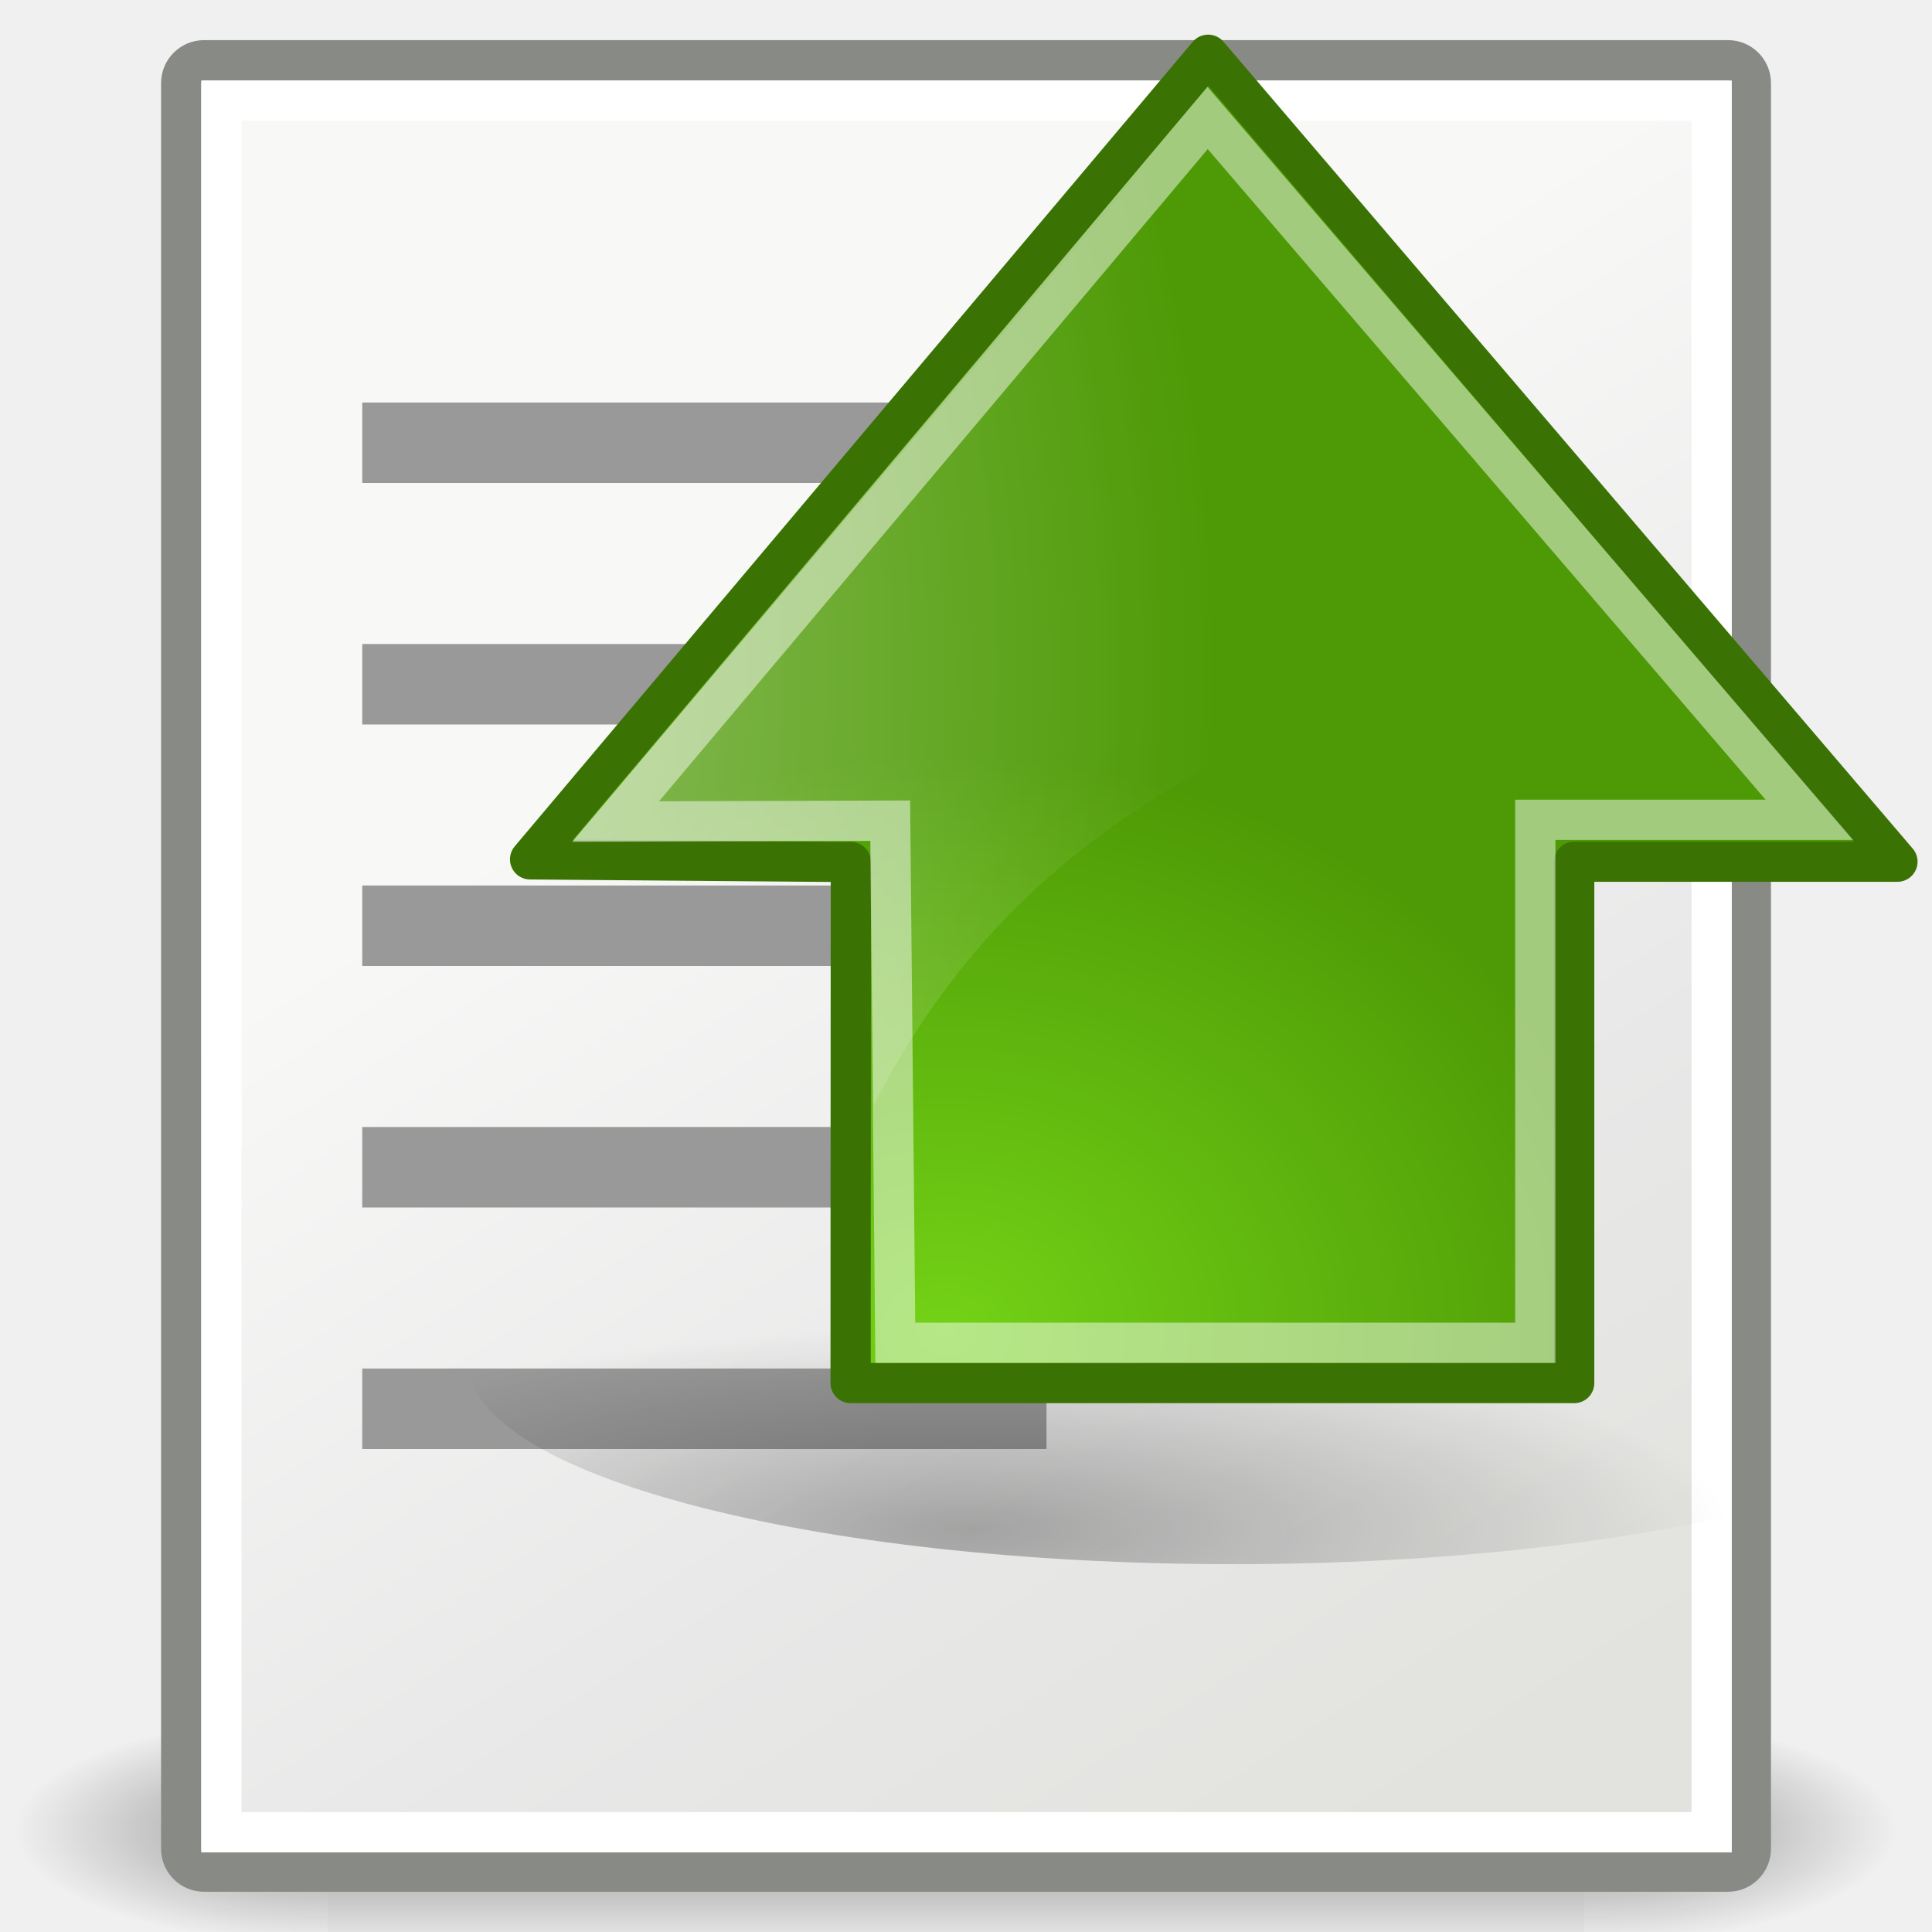
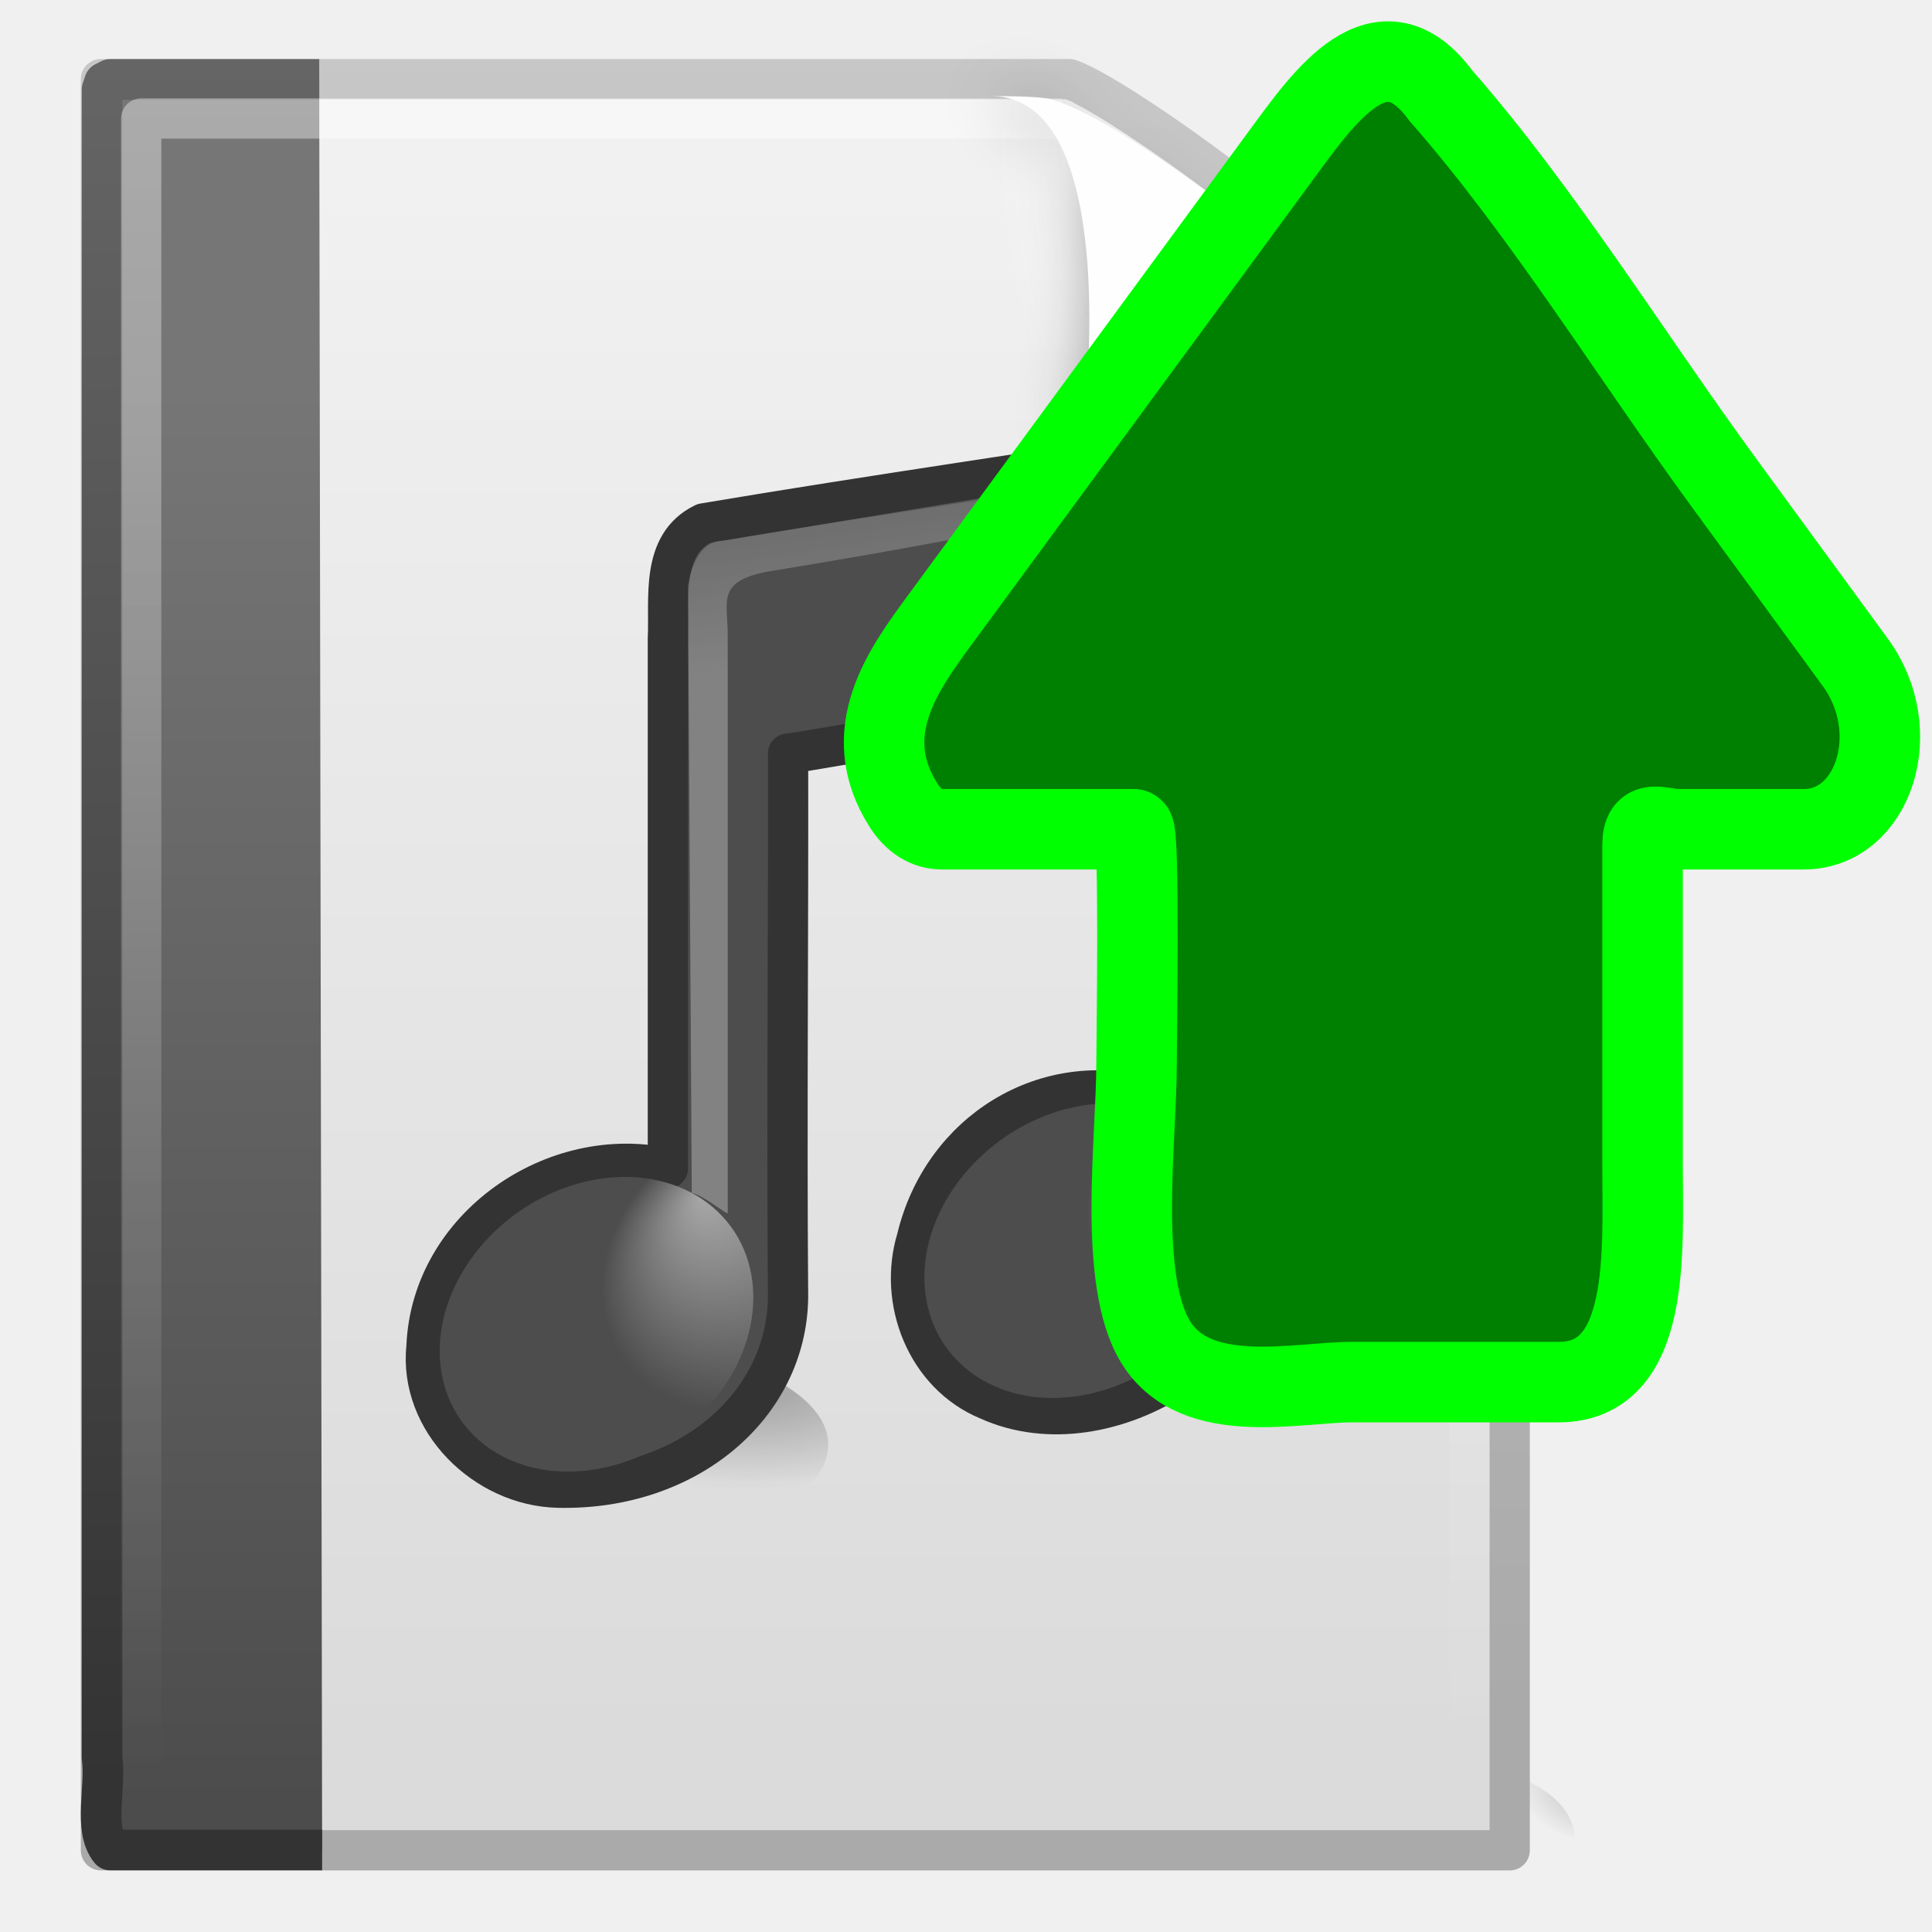
- <svg xmlns="http://www.w3.org/2000/svg" xmlns:xlink="http://www.w3.org/1999/xlink" width="48px" height="48px" id="svg4198" version="1.1">
+ <svg xmlns="http://www.w3.org/2000/svg" xmlns:xlink="http://www.w3.org/1999/xlink" version="1.1" id="svg4198" height="48px" width="48px">
  <defs id="defs4200">
-     <radialGradient xlink:href="#linearGradient5060" id="radialGradient5031" gradientUnits="userSpaceOnUse" gradientTransform="matrix(-2.774389,0,0,1.969706,112.7623,-872.8854)" cx="605.714" cy="486.648" fx="605.714" fy="486.648" r="117.143" />
+     <radialGradient r="117.143" fy="486.648" fx="605.714" cy="486.648" cx="605.714" gradientTransform="matrix(-2.774389,0,0,1.969706,112.7623,-872.8854)" gradientUnits="userSpaceOnUse" id="radialGradient5031" xlink:href="#linearGradient5060" />
    <linearGradient id="linearGradient5060">
-       <stop style="stop-color:black;stop-opacity:1;" offset="0" id="stop5062" />
-       <stop style="stop-color:black;stop-opacity:0;" offset="1" id="stop5064" />
+       <stop id="stop5062" offset="0" style="stop-color:black;stop-opacity:1;" />
+       <stop id="stop5064" offset="1" style="stop-color:black;stop-opacity:0;" />
    </linearGradient>
-     <radialGradient xlink:href="#linearGradient5060" id="radialGradient5029" gradientUnits="userSpaceOnUse" gradientTransform="matrix(2.774389,0,0,1.969706,-1891.633,-872.8854)" cx="605.714" cy="486.648" fx="605.714" fy="486.648" r="117.143" />
+     <radialGradient r="117.143" fy="486.648" fx="605.714" cy="486.648" cx="605.714" gradientTransform="matrix(2.774389,0,0,1.969706,-1891.633,-872.8854)" gradientUnits="userSpaceOnUse" id="radialGradient5029" xlink:href="#linearGradient5060" />
    <linearGradient id="linearGradient5048">
-       <stop style="stop-color:black;stop-opacity:0;" offset="0" id="stop5050" />
-       <stop id="stop5056" offset="0.5" style="stop-color:black;stop-opacity:1;" />
-       <stop style="stop-color:black;stop-opacity:0;" offset="1" id="stop5052" />
+       <stop id="stop5050" offset="0" style="stop-color:black;stop-opacity:0;" />
+       <stop style="stop-color:black;stop-opacity:1;" offset="0.5" id="stop5056" />
+       <stop id="stop5052" offset="1" style="stop-color:black;stop-opacity:0;" />
    </linearGradient>
-     <linearGradient xlink:href="#linearGradient5048" id="linearGradient5027" gradientUnits="userSpaceOnUse" gradientTransform="matrix(2.774389,0,0,1.969706,-1892.179,-872.8854)" x1="302.857" y1="366.648" x2="302.857" y2="609.505" />
+     <linearGradient y2="609.505" x2="302.857" y1="366.648" x1="302.857" gradientTransform="matrix(2.774389,0,0,1.969706,-1892.179,-872.8854)" gradientUnits="userSpaceOnUse" id="linearGradient5027" xlink:href="#linearGradient5048" />
    <linearGradient id="linearGradient3558">
-       <stop style="stop-color:#000000;stop-opacity:1;" offset="0" id="stop3560" />
-       <stop style="stop-color:#000000;stop-opacity:0;" offset="1" id="stop3562" />
+       <stop id="stop3560" offset="0" style="stop-color:#000000;stop-opacity:1;" />
+       <stop id="stop3562" offset="1" style="stop-color:#000000;stop-opacity:0;" />
    </linearGradient>
-     <radialGradient xlink:href="#linearGradient3558" id="radialGradient3564" cx="22.571" cy="30.857" fx="22.571" fy="30.857" r="15.571" gradientTransform="matrix(1,0,0,0.651376,4.638648e-15,10.75754)" gradientUnits="userSpaceOnUse" />
+     <radialGradient gradientUnits="userSpaceOnUse" gradientTransform="matrix(1,0,0,0.651376,4.638648e-15,10.75754)" r="15.571" fy="30.857" fx="22.571" cy="30.857" cx="22.571" id="radialGradient3564" xlink:href="#linearGradient3558" />
    <linearGradient id="linearGradient15218">
-       <stop style="stop-color:#f8f8f7;stop-opacity:1;" offset="0" id="stop15220" />
-       <stop id="stop2269" offset="0.599" style="stop-color:#e8e8e8;stop-opacity:1;" />
-       <stop style="stop-color:#e2e2de;stop-opacity:1;" offset="1" id="stop15222" />
+       <stop id="stop15220" offset="0" style="stop-color:#f8f8f7;stop-opacity:1;" />
+       <stop style="stop-color:#e8e8e8;stop-opacity:1;" offset="0.599" id="stop2269" />
+       <stop id="stop15222" offset="1" style="stop-color:#e2e2de;stop-opacity:1;" />
    </linearGradient>
-     <linearGradient xlink:href="#linearGradient15218" id="linearGradient2240" gradientUnits="userSpaceOnUse" gradientTransform="matrix(1.342704,0,0,1.235378,-8.219611,-6.577189)" x1="20.794" y1="18.379" x2="35.596" y2="39.6" />
-     <radialGradient gradientTransform="matrix(0.783292,0,0,0.783292,-6.340882,-86.65168)" xlink:href="#linearGradient12512" id="radialGradient278" gradientUnits="userSpaceOnUse" cx="55" cy="125" fx="55" fy="125" r="14.375" />
+     <linearGradient y2="39.6" x2="35.596" y1="18.379" x1="20.794" gradientTransform="matrix(1.342704,0,0,1.235378,-8.219611,-6.577189)" gradientUnits="userSpaceOnUse" id="linearGradient2240" xlink:href="#linearGradient15218" />
+     <radialGradient r="14.375" fy="125" fx="55" cy="125" cx="55" gradientUnits="userSpaceOnUse" id="radialGradient278" xlink:href="#linearGradient12512" gradientTransform="matrix(0.783292,0,0,0.783292,-6.340882,-86.65168)" />
    <linearGradient id="linearGradient12512">
-       <stop style="stop-color:#ffffff;stop-opacity:1;" offset="0" id="stop12513" />
-       <stop style="stop-color:#fff520;stop-opacity:0.891;" offset="0.5" id="stop12517" />
-       <stop style="stop-color:#fff300;stop-opacity:0;" offset="1" id="stop12514" />
+       <stop id="stop12513" offset="0" style="stop-color:#ffffff;stop-opacity:1;" />
+       <stop id="stop12517" offset="0.5" style="stop-color:#fff520;stop-opacity:0.891;" />
+       <stop id="stop12514" offset="1" style="stop-color:#fff300;stop-opacity:0;" />
    </linearGradient>
-     <radialGradient r="15.645" fy="36.421" fx="24.837" cy="36.421" cx="24.837" gradientTransform="matrix(1,0,0,0.536723,-5.468391,23.82362)" gradientUnits="userSpaceOnUse" id="radialGradient1444" xlink:href="#linearGradient5060" />
-     <radialGradient r="16.956" fy="22.455" fx="11.319" cy="22.455" cx="11.319" gradientTransform="matrix(0,-0.843022,1.020168,0,-6.034739,46.7249)" gradientUnits="userSpaceOnUse" id="radialGradient1441" xlink:href="#linearGradient2304" />
+     <radialGradient xlink:href="#linearGradient5060" id="radialGradient1444" gradientUnits="userSpaceOnUse" gradientTransform="matrix(1.266667,0,0,0.6785114,-16.72301,36.59527)" cx="24.837" cy="36.421" fx="24.837" fy="36.421" r="15.645" />
+     <radialGradient xlink:href="#linearGradient2304" id="radialGradient1441" gradientUnits="userSpaceOnUse" gradientTransform="matrix(0,-1.065727,1.292213,0,-17.89768,58.61643)" cx="11.319" cy="22.455" fx="11.319" fy="22.455" r="16.956" />
    <linearGradient id="linearGradient2304">
-       <stop style="stop-color:#73d216" offset="0" id="stop2306" />
-       <stop style="stop-color:#4e9a06" offset="1" id="stop2308" />
+       <stop id="stop2306" offset="0" style="stop-color:#73d216" />
+       <stop id="stop2308" offset="1" style="stop-color:#4e9a06" />
    </linearGradient>
-     <radialGradient r="17.171" fy="0.4" fx="24.538" cy="0.4" cx="24.538" gradientTransform="matrix(0,-2.046729,1.55761,0,-3.874166,71.07151)" gradientUnits="userSpaceOnUse" id="radialGradient1438" xlink:href="#linearGradient8650" />
+     <radialGradient xlink:href="#linearGradient8650" id="radialGradient1438" gradientUnits="userSpaceOnUse" gradientTransform="matrix(0,-2.587422,1.972973,0,-15.16095,89.39478)" cx="24.538" cy="0.4" fx="24.538" fy="0.4" r="17.171" />
    <linearGradient id="linearGradient8650">
-       <stop style="stop-color:#ffffff;stop-opacity:1;" offset="0" id="stop8652" />
-       <stop style="stop-color:#ffffff;stop-opacity:0;" offset="1" id="stop8654" />
+       <stop id="stop8652" offset="0" style="stop-color:#ffffff;stop-opacity:1;" />
+       <stop id="stop8654" offset="1" style="stop-color:#ffffff;stop-opacity:0;" />
    </linearGradient>
+     <linearGradient gradientUnits="userSpaceOnUse" gradientTransform="matrix(0.067325,0,0,0.0147,3.65076,35.57194)" y2="609.51" y1="366.65" x2="302.86" x1="302.86" id="linearGradient3201">
+       <stop offset="0" style="stop-opacity:0" id="stop5050-3" />
+       <stop offset=".5" id="stop5056-1" />
+       <stop offset="1" style="stop-opacity:0" id="stop5052-9" />
+     </linearGradient>
+     <radialGradient xlink:href="#linearGradient5060" gradientUnits="userSpaceOnUse" gradientTransform="matrix(-0.02304,0,0,0.0147,25.6149,35.57194)" r="117.14" cy="486.65" cx="605.71" id="radialGradient3198" />
+     <radialGradient xlink:href="#linearGradient5060" gradientUnits="userSpaceOnUse" gradientTransform="matrix(0.02304,0,0,0.0147,30.3529,35.57194)" r="117.14" cy="486.65" cx="605.71" id="radialGradient3195" />
+     <linearGradient gradientUnits="userSpaceOnUse" gradientTransform="matrix(1,0,0,0.95617,3.9919,-3.382955)" y2="47.013" y1="0.985" x2="25.132" x1="25.132" id="linearGradient3190">
+       <stop offset="0" style="stop-color:#f4f4f4" id="stop3602" />
+       <stop offset="1" style="stop-color:#dbdbdb" id="stop3604" />
+     </linearGradient>
+     <linearGradient gradientUnits="userSpaceOnUse" gradientTransform="matrix(0.8075,0,0,0.89483,63.4019,-4.448655)" y2="2.906" y1="50.786" x2="-51.786" x1="-51.786" id="linearGradient3192">
+       <stop offset="0" style="stop-color:#aaa" id="stop3106" />
+       <stop offset="1" style="stop-color:#c8c8c8" id="stop3108" />
+     </linearGradient>
+     <radialGradient gradientUnits="userSpaceOnUse" gradientTransform="matrix(0.3617,0,0,-0.39078,4.84296,46.04895)" r="139.56" cy="112.3" cx="102" id="radialGradient3187">
+       <stop offset="0" style="stop-color:#b7b8b9" id="stop41" />
+       <stop offset=".189" style="stop-color:#ececec" id="stop47" />
+       <stop offset=".257" style="stop-color:#fafafa;stop-opacity:0" id="stop49" />
+       <stop offset=".301" style="stop-color:#fff;stop-opacity:0" id="stop51" />
+       <stop offset=".531" style="stop-color:#fafafa;stop-opacity:0" id="stop53" />
+       <stop offset=".845" style="stop-color:#ebecec;stop-opacity:0" id="stop55" />
+       <stop offset="1" style="stop-color:#e1e2e3;stop-opacity:0" id="stop57" />
+     </radialGradient>
+     <linearGradient gradientUnits="userSpaceOnUse" gradientTransform="matrix(0.79932,0,0,1.0037,44.8479,-3.028755)" y2="46.264" y1="11.109" x2="-22.54" x1="-22.54" id="linearGradient2891">
+       <stop offset="0" style="stop-color:#767676" id="stop4032" />
+       <stop offset="1" style="stop-color:#4c4c4c" id="stop4034" />
+     </linearGradient>
+     <linearGradient gradientUnits="userSpaceOnUse" gradientTransform="matrix(0.91101,0,0,0.977,4.59464,-2.415995)" y2="1.716" y1="46.314" x2="9.492" x1="9.492" id="linearGradient2893">
+       <stop offset="0" style="stop-color:#333" id="stop4044" />
+       <stop offset="1" style="stop-color:#666" id="stop4046" />
+     </linearGradient>
+     <linearGradient gradientUnits="userSpaceOnUse" gradientTransform="matrix(1,0,0,0.97778,3.9919,-2.434725)" y2="46.017" y1="2" x2="24" x1="24" id="linearGradient2888">
+       <stop offset="0" style="stop-color:#fff" id="stop3213" />
+       <stop offset="1" style="stop-color:#fff;stop-opacity:0" id="stop3215" />
+     </linearGradient>
+     <filter height="1.329" width="1.297" y="-0.164" x="-0.148" id="filter3248" style="color-interpolation-filters:sRGB">
+       <feGaussianBlur stdDeviation="0.774" id="feGaussianBlur3250" />
+     </filter>
+     <linearGradient gradientUnits="userSpaceOnUse" gradientTransform="matrix(0.9977,0,0,1.0407,4.1557,-2.573855)" y2="5.457" y1="8.059" x2="36.358" x1="32.892" id="linearGradient2884">
+       <stop offset="0" style="stop-color:#fefefe" id="stop8591" />
+       <stop offset="1" style="stop-color:#cbcbcb" id="stop8593" />
+     </linearGradient>
+     <radialGradient gradientUnits="userSpaceOnUse" gradientTransform="matrix(0.69765,0,0,0.29961,18.4989,17.42195)" r="7.906" cy="45.867" cx="22.902" id="radialGradient3800">
+       <stop offset="0" id="stop3197" />
+       <stop offset="1" style="stop-opacity:0" id="stop3199" />
+     </radialGradient>
+     <radialGradient gradientUnits="userSpaceOnUse" gradientTransform="matrix(0.75875,0,0,0.32584,5.1859,18.01094)" r="7.906" cy="45.867" cx="22.902" id="radialGradient3797">
+       <stop offset="0" id="stop3203" />
+       <stop offset="1" style="stop-opacity:0" id="stop3205" />
+     </radialGradient>
+     <radialGradient gradientUnits="userSpaceOnUse" gradientTransform="matrix(0.66498,0,-0.10886,0.63739,15.9299,3.794545)" fy="38.175" fx="14.638" r="5.739" cy="41.059" cx="17.059" id="radialGradient3793">
+       <stop offset="0" style="stop-color:#aaa" id="stop3877" />
+       <stop offset="1" style="stop-color:#4d4d4d" id="stop3879" />
+     </radialGradient>
+     <radialGradient gradientUnits="userSpaceOnUse" gradientTransform="matrix(0.66333,0,-0.10859,0.6358,27.9889,2.029445)" fy="38.981" fx="14.109" r="5.739" cy="41.059" cx="17.059" id="radialGradient3790">
+       <stop offset="0" style="stop-color:#aaa" id="stop3871" />
+       <stop offset="1" style="stop-color:#4d4d4d" id="stop3873" />
+     </radialGradient>
+     <linearGradient gradientUnits="userSpaceOnUse" gradientTransform="matrix(0.22147,0,0,0.22311,20.0239,-17.54706)" y2="119.86" y1="144.12" x2="25.4" x1="28.739" id="linearGradient3787">
+       <stop offset="0" style="stop-color:#fff" id="stop3239" />
+       <stop offset="1" style="stop-color:#fff;stop-opacity:.379" id="stop3241" />
+     </linearGradient>
+     <linearGradient gradientUnits="userSpaceOnUse" gradientTransform="matrix(0.44563,0,0,0.22311,26.7079,-19.12505)" y2="125.39" y1="144.12" x2="26.257" x1="28.739" id="linearGradient3784">
+       <stop offset="0" style="stop-color:#fff" id="stop3245" />
+       <stop offset="1" style="stop-color:#fff;stop-opacity:.379" id="stop3247" />
+     </linearGradient>
+     <radialGradient id="XMLID_2_" gradientUnits="userSpaceOnUse" cy="34.539" cx="40.95" r="95.494" gradientTransform="matrix(5.448287,0,0,4,-123.0885,-1.749905)">
+       <stop id="stop6" style="stop-color:#D1F593" offset="0" />
+       <stop id="stop8" style="stop-color:#81CE09" offset="1" />
+     </radialGradient>
  </defs>
-   <g transform="matrix(0.02330573,0,0,0.01227058,44.47891,44.41691)" id="g5022" style="display:inline">
-     <rect style="color:#000000;display:inline;overflow:visible;visibility:visible;opacity:0.402;fill:url(#linearGradient5027);fill-opacity:1;fill-rule:nonzero;stroke:none;stroke-width:1;stroke-linecap:round;stroke-linejoin:miter;stroke-miterlimit:4;stroke-dasharray:none;stroke-dashoffset:0;stroke-opacity:1;marker:none;marker-start:none;marker-mid:none;marker-end:none" id="rect4173" width="1339.633" height="478.357" x="-1559.252" y="-150.697" />
-     <path style="color:#000000;display:inline;overflow:visible;visibility:visible;opacity:0.402;fill:url(#radialGradient5029);fill-opacity:1;fill-rule:nonzero;stroke:none;stroke-width:1;stroke-linecap:round;stroke-linejoin:miter;stroke-miterlimit:4;stroke-dasharray:none;stroke-dashoffset:0;stroke-opacity:1;marker:none;marker-start:none;marker-mid:none;marker-end:none" d="m -219.619,-150.68 c 0,0 0,478.331 0,478.331 142.874,0.9 345.4,-107.17 345.4,-239.196 0,-132.027 -159.437,-239.135 -345.4,-239.135 z" id="path5058" />
-     <path id="path5018" d="m -1559.252,-150.68 c 0,0 0,478.331 0,478.331 -142.874,0.9 -345.4,-107.17 -345.4,-239.196 0,-132.027 159.437,-239.135 345.4,-239.135 z" style="color:#000000;display:inline;overflow:visible;visibility:visible;opacity:0.402;fill:url(#radialGradient5031);fill-opacity:1;fill-rule:nonzero;stroke:none;stroke-width:1;stroke-linecap:round;stroke-linejoin:miter;stroke-miterlimit:4;stroke-dasharray:none;stroke-dashoffset:0;stroke-opacity:1;marker:none;marker-start:none;marker-mid:none;marker-end:none" />
+   <g id="g4409" transform="translate(-3.9919,1.468055)">
+     <g id="layer1">
+       <rect id="rect2879" x="7.738" y="42.43" width="32.508" height="3.57" style="opacity:0.3;fill:url(#linearGradient3201)" />
+       <path id="path2881" d="m 7.738,42.43 v 3.57 c -1.187,0.007 -2.868,-0.8 -2.868,-1.785 0,-0.985 1.324,-1.785 2.868,-1.785 z" style="opacity:0.3;fill:url(#radialGradient3198)" />
+       <path id="path2883" d="m 40.246,42.43 v 3.57 c 1.187,0.007 2.868,-0.8 2.868,-1.785 0,-0.985 -1.324,-1.785 -2.868,-1.785 z" style="opacity:0.3;fill:url(#radialGradient3195)" />
+       <path id="path4160" d="m 6.5,0.497 h 24.061 c 1.407,0.475 8.966,5.882 10.939,9.626 v 34.379 H 6.5 V 0.497 Z" style="fill:url(#linearGradient3190);stroke:url(#linearGradient3192);stroke-width:1;stroke-linejoin:round" />
+       <path id="path4191" d="M 7.362,44 C 7.162,44 7,43.825 7,43.609 V 1.405 C 7,1.19 7.162,1.014 7.362,1.014 c 7.483,0.108 15.776,-0.162 23.25,0.027 l 10.283,8.866 0.106,33.702 c 0,0.215 -0.162,0.391 -0.362,0.391 h -33.277 z" style="fill:url(#radialGradient3187)" />
+       <path id="path4530" d="M 11.995,44.495 H 6.732 C 6.305,43.974 6.63,42.94 6.528,42.203 V 0.758 L 6.588,0.579 6.732,0.505 h 5.191" style="display:block;fill:url(#linearGradient2891);stroke:url(#linearGradient2893);stroke-width:1.01;stroke-linejoin:round" />
+       <path id="path2435" d="M 40.5,10.259 V 43.522 H 7.5 V 1.477 h 22.866" style="opacity:0.4;fill:none;stroke:url(#linearGradient2888);stroke-width:1;stroke-linejoin:round" />
+       <path id="path12038" d="m 28.617,0.921 c 4.282,0 2.153,8.483 2.153,8.483 0,0 10.358,-1.802 10.358,2.819 0,-2.61 -11.302,-10.729 -12.511,-11.302 z" style="opacity:0.4;fill-rule:evenodd;filter:url(#filter3248)" />
+       <path id="path4474" d="m 28.617,0.921 c 3.187,0 2.336,7.662 2.336,7.662 0,0 10.175,-0.981 10.175,3.64 0,-1.126 0.086,-1.932 -0.134,-2.284 -1.578,-2.524 -8.396,-8.188 -10.857,-8.931 -0.184,-0.056 -0.593,-0.088 -1.52,-0.088 z" style="fill:url(#linearGradient2884);fill-rule:evenodd" />
+       <path id="path2704" d="m 36,32.632 c 0,1.308 -2.469,2.369 -5.516,2.369 -3.046,0 -5.516,-1.06 -5.516,-2.369 0,-1.308 2.469,-2.369 5.516,-2.369 3.046,0 5.516,1.06 5.516,2.369 z" style="opacity:0.3;fill:url(#radialGradient3800)" />
+       <path id="path4121" d="m 24.569,34.425 c -8.55e-4,1.423 -2.686,2.575 -5.999,2.575 -3.312,0 -5.998,-1.153 -5.999,-2.575 -8.56e-4,-1.423 2.685,-2.577 5.999,-2.577 3.314,0 5.999,1.154 5.999,2.577 z" style="opacity:0.3;fill:url(#radialGradient3797)" />
+       <path id="path2821" d="m 34.466,9.504 c -4.127,0.658 -8.872,1.336 -12.988,2.031 -1.09,0.526 -0.845,1.881 -0.893,2.865 v 13.162 c -2.801,-0.641 -5.875,1.451 -5.997,4.425 -0.198,1.851 1.461,3.463 3.264,3.506 3.23,0.078 5.684,-2.043 5.719,-4.725 -0.035,-4.504 0.01,-9.01 0,-13.515 0.5,-0.037 8.319,-1.467 9,-1.562 v 10.122 c -2.583,-0.761 -5.166,0.83 -5.802,3.496 -0.471,1.544 0.239,3.37 1.771,4.003 2.991,1.36 7.198,-1.395 7.031,-4.628 -0.046,-6.006 0.038,-12.015 0,-18.022 -0.079,-0.564 -0.465,-1.197 -1.107,-1.156 z" style="fill:#4d4d4d;stroke:#333333;stroke-linecap:round;stroke-linejoin:round" />
+       <path id="path2937" d="m 22.708,30.768 c 0,1.988 -1.744,3.897 -3.896,4.265 -2.152,0.367 -3.896,-0.946 -3.896,-2.934 0,-1.988 1.744,-3.897 3.896,-4.265 2.152,-0.367 3.896,0.946 3.896,2.934 z" style="fill:url(#radialGradient3793)" />
+       <path id="path2941" d="m 34.75,28.937 c 4.91e-4,1.988 -1.744,3.898 -3.896,4.266 -2.152,0.367 -3.896,-0.946 -3.896,-2.935 4.91e-4,-1.988 1.745,-3.896 3.896,-4.264 2.151,-0.367 3.895,0.946 3.896,2.933 z" style="fill:url(#radialGradient3790)" />
+       <path id="path2945" d="M 21.179,28.166 21.085,13.121 c 0,0 0.103,-1.15 0.866,-1.154 0.271,-0.047 12.136,-2.004 12.136,-2.004 0,0 1.532,0.728 -11.015,2.768 -1.287,0.247 -1,0.731 -1,1.58 0,2.29 2e-6,6.021 2e-6,14.36 0,0.06 -0.57,-0.423 -0.893,-0.505 h 2e-6 z" style="opacity:0.3;fill:url(#linearGradient3787);fill-rule:evenodd" />
+       <path id="path2947" d="m 33.072,26.434 0.059,-11.366 c 0.626,-0.056 0.096,-0.009 0.94,-0.093 0.012,2.123 4.8e-4,3.885 4.8e-4,11.903 0,0.06 -0.349,-0.362 -1,-0.445 z" style="opacity:0.3;fill:url(#linearGradient3784);fill-rule:evenodd" />
+     </g>
  </g>
-   <rect ry="0.567" rx="0.567" y="1.497" x="4.502" height="45.003" width="38.997" id="rect4238" style="opacity:1;fill:url(#linearGradient2240);fill-opacity:1;fill-rule:evenodd;stroke:#888a85;stroke-width:1;stroke-linecap:butt;stroke-linejoin:miter;stroke-miterlimit:4;stroke-dasharray:none;stroke-dashoffset:0;stroke-opacity:1" />
-   <rect y="10" x="9" height="2" width="27" id="rect4248" style="color:#000000;display:inline;overflow:visible;visibility:visible;opacity:1;fill:#999999;fill-opacity:1;fill-rule:evenodd;stroke:none;stroke-width:1;stroke-linecap:butt;stroke-linejoin:miter;stroke-miterlimit:4;stroke-dasharray:none;stroke-dashoffset:0;stroke-opacity:1;marker:none;marker-start:none;marker-mid:none;marker-end:none" />
-   <rect style="color:#000000;display:inline;overflow:visible;visibility:visible;opacity:1;fill:#999999;fill-opacity:1;fill-rule:evenodd;stroke:none;stroke-width:1;stroke-linecap:butt;stroke-linejoin:miter;stroke-miterlimit:4;stroke-dasharray:none;stroke-dashoffset:0;stroke-opacity:1;marker:none;marker-start:none;marker-mid:none;marker-end:none" id="rect4250" width="25" height="2" x="9" y="16" />
-   <rect y="22" x="9" height="2" width="22.972" id="rect4252" style="color:#000000;display:inline;overflow:visible;visibility:visible;opacity:1;fill:#999999;fill-opacity:1;fill-rule:evenodd;stroke:none;stroke-width:1;stroke-linecap:butt;stroke-linejoin:miter;stroke-miterlimit:4;stroke-dasharray:none;stroke-dashoffset:0;stroke-opacity:1;marker:none;marker-start:none;marker-mid:none;marker-end:none" />
-   <rect style="color:#000000;display:inline;overflow:visible;visibility:visible;opacity:1;fill:#999999;fill-opacity:1;fill-rule:evenodd;stroke:none;stroke-width:1;stroke-linecap:butt;stroke-linejoin:miter;stroke-miterlimit:4;stroke-dasharray:none;stroke-dashoffset:0;stroke-opacity:1;marker:none;marker-start:none;marker-mid:none;marker-end:none" id="rect4254" width="27" height="2" x="9" y="28" />
-   <rect y="34" x="9" height="2" width="17" id="rect4256" style="color:#000000;display:inline;overflow:visible;visibility:visible;opacity:1;fill:#999999;fill-opacity:1;fill-rule:evenodd;stroke:none;stroke-width:1;stroke-linecap:butt;stroke-linejoin:miter;stroke-miterlimit:4;stroke-dasharray:none;stroke-dashoffset:0;stroke-opacity:1;marker:none;marker-start:none;marker-mid:none;marker-end:none" />
-   <rect ry="0" rx="0" y="2.5" x="5.5" height="43.022" width="37.026" id="rect2245" style="opacity:1;fill:none;fill-opacity:1;fill-rule:evenodd;stroke:#ffffff;stroke-width:1;stroke-linecap:butt;stroke-linejoin:miter;stroke-miterlimit:4;stroke-dasharray:none;stroke-dashoffset:0;stroke-opacity:1" />
-   <g id="g833" transform="translate(6.641175,-4.138764)">
-     <ellipse transform="matrix(1.214466,0,0,0.595458,-6.163846,16.31275)" id="path8660" style="color:#000000;display:inline;overflow:visible;visibility:visible;opacity:0.299;fill:url(#radialGradient1444);fill-opacity:1;fill-rule:evenodd;stroke:none;stroke-width:1;stroke-linecap:butt;stroke-linejoin:miter;stroke-miterlimit:10;stroke-dasharray:none;stroke-dashoffset:0;stroke-opacity:1;marker:none;marker-start:none;marker-mid:none;marker-end:none" cx="24.837" cy="36.421" rx="15.645" ry="8.397" />
-     <path id="path8643" d="M 14.492,38.5 H 32.469 V 25.547 H 40.5 L 23.375,5.499 6.529,25.489 l 7.969,0.066 z" style="color:#000000;display:inline;overflow:visible;visibility:visible;opacity:1;fill:url(#radialGradient1441);fill-opacity:1;fill-rule:evenodd;stroke:#3a7304;stroke-width:1;stroke-linecap:round;stroke-linejoin:round;stroke-miterlimit:10;stroke-dasharray:none;stroke-dashoffset:0;stroke-opacity:1;marker:none;marker-start:none;marker-mid:none;marker-end:none" />
-     <path id="path8645" d="m 7.586,25.033 h 7.41 l 0.067,6.562 c 5.656,-11 15.993,-8.844 16.594,-15.628 0,0 -8.29,-9.545 -8.29,-9.545 z" style="color:#000000;display:inline;overflow:visible;visibility:visible;opacity:0.508;fill:url(#radialGradient1438);fill-opacity:1;fill-rule:evenodd;stroke:none;stroke-width:1;stroke-linecap:round;stroke-linejoin:round;stroke-miterlimit:10;stroke-dasharray:none;stroke-dashoffset:0;stroke-opacity:1;marker:none;marker-start:none;marker-mid:none;marker-end:none" />
-     <path style="color:#000000;display:inline;overflow:visible;visibility:visible;opacity:0.481;fill:none;fill-opacity:1;fill-rule:evenodd;stroke:#ffffff;stroke-width:1;stroke-linecap:butt;stroke-linejoin:miter;stroke-miterlimit:10;stroke-dasharray:none;stroke-dashoffset:0;stroke-opacity:1;marker:none;marker-start:none;marker-mid:none;marker-end:none" d="M 15.603,37.5 H 31.503 V 24.507 h 6.809 L 23.361,7.07 8.655,24.55 15.475,24.528 Z" id="path8658" />
-   </g>
+   <path d="m 23.382,20.602 h 4.779 c 0.161,0 0.076,5.353 0.076,5.852 3.67e-4,1.829 -0.476,5.351 0.48,6.896 0.998,1.614 3.51,0.988 4.865,0.988 h 5.144 c 2.303,0 2.083,-3.236 2.083,-5.399 v -7.944 c 0,-0.681 0.434,-0.393 0.89,-0.393 h 3.117 c 1.728,0 2.535,-2.429 1.276,-4.15 -1.086,-1.485 -2.172,-2.971 -3.259,-4.456 C 40.521,8.834 38.312,5.241 35.798,2.377 c -1.487,-2.021 -2.902,0.027 -3.95,1.453 -1.426,1.943 -2.854,3.886 -4.28,5.829 -1.402,1.908 -2.804,3.817 -4.206,5.726 -0.909,1.238 -2.07,2.807 -0.912,4.626 0.237,0.372 0.569,0.589 0.932,0.589" style="fill:#008000;stroke:#00ff00;stroke-width:2;stroke-miterlimit:4;stroke-dasharray:none;stroke-opacity:1" id="path10-3" />
</svg>
